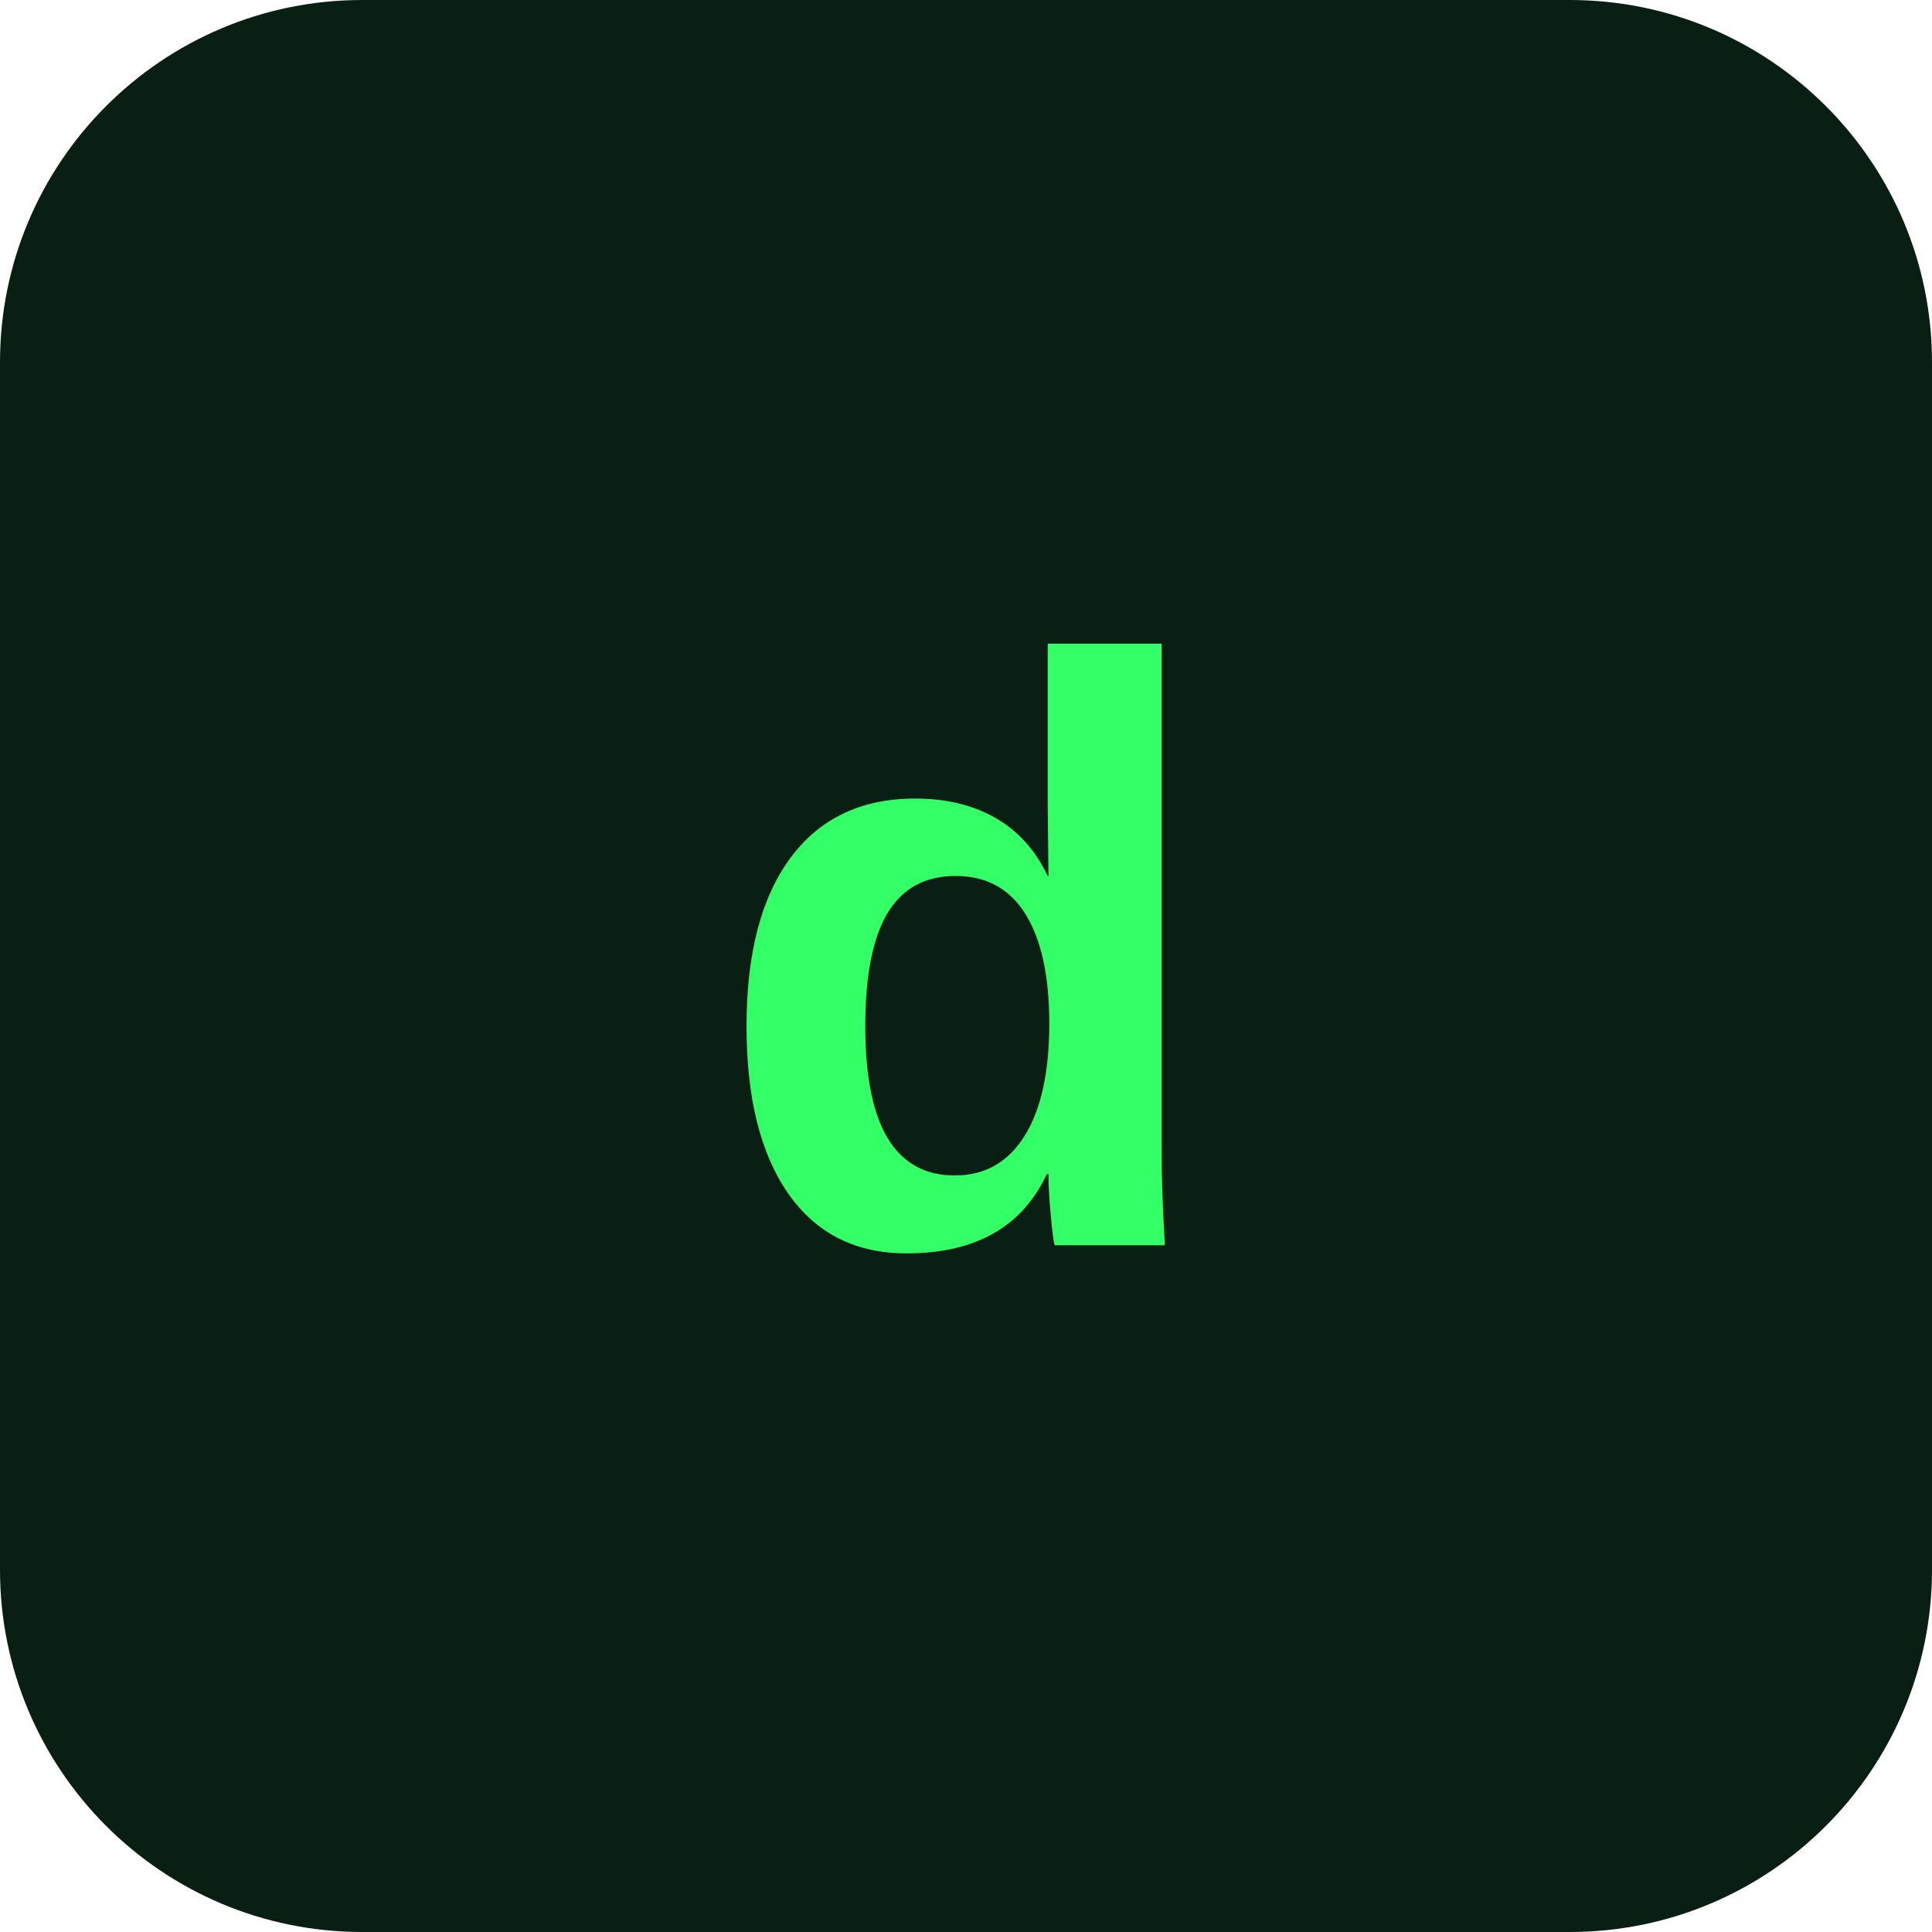
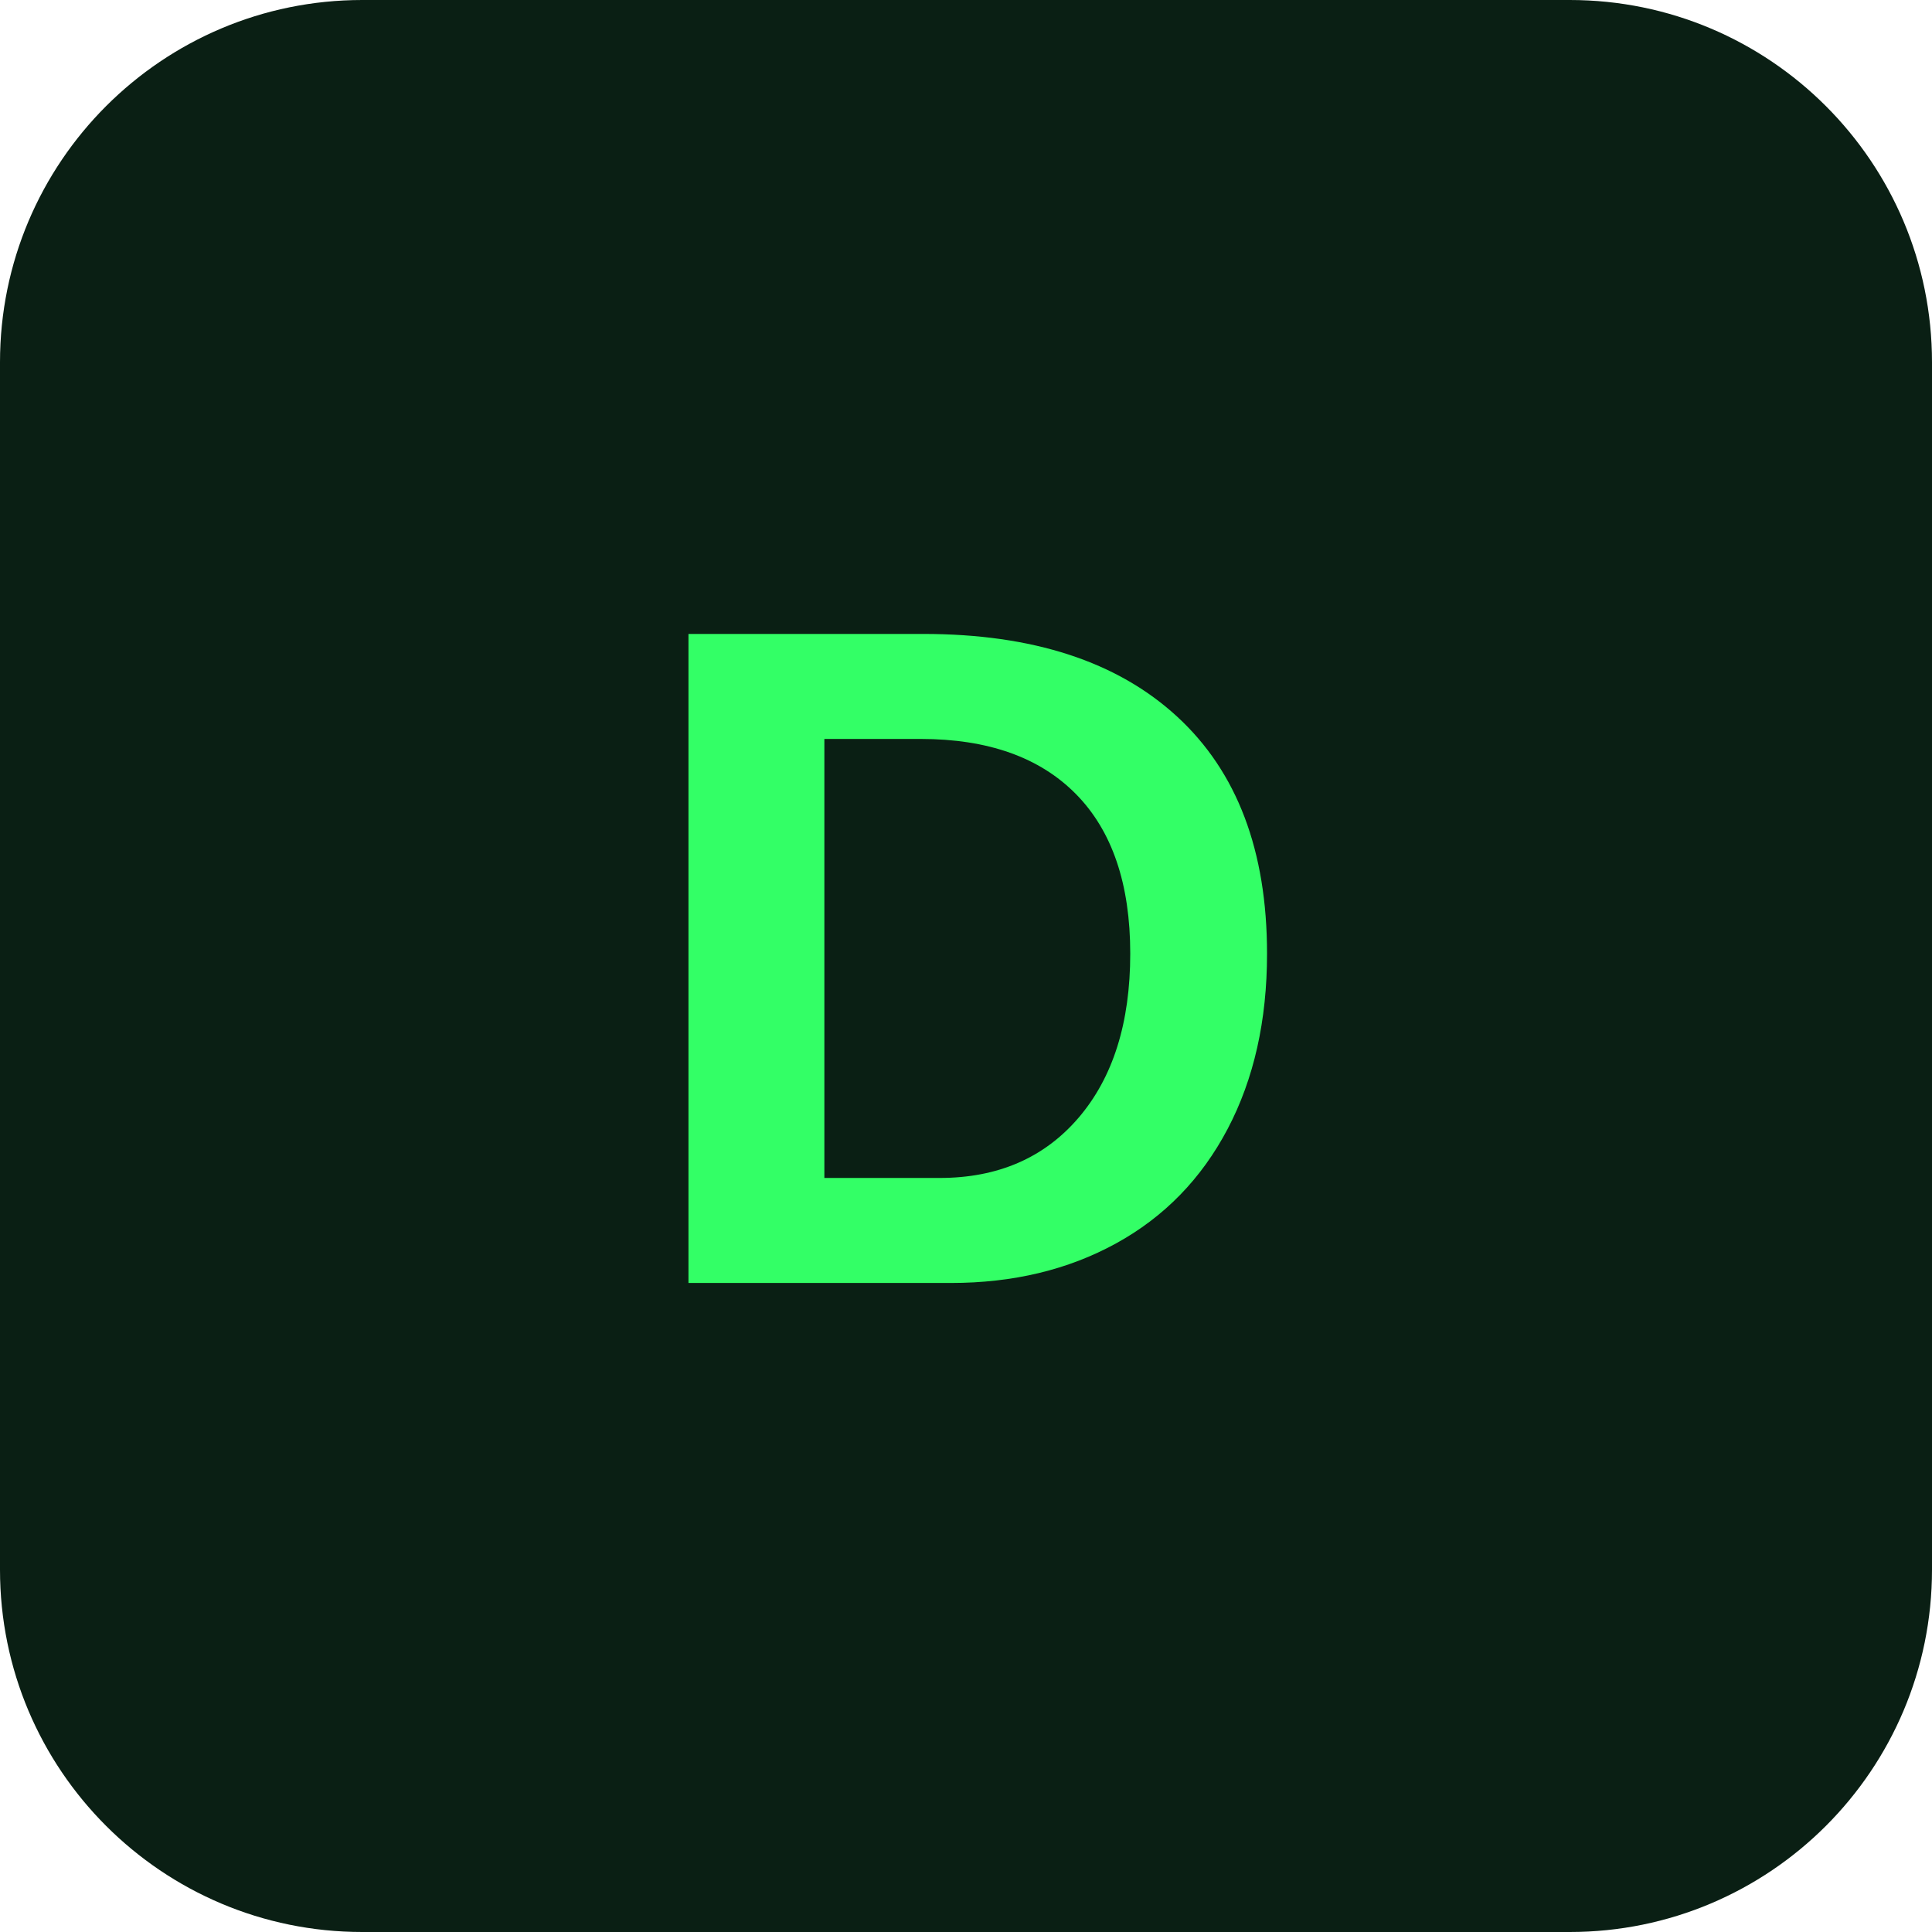
<svg xmlns="http://www.w3.org/2000/svg" viewBox="0 0 512 512" role="img" aria-label="Dojo">
  <rect width="512" height="512" rx="96" fill="#0a1f14" />
-   <text x="256" y="330" text-anchor="middle" fill="#33ff66" font-family="Arial, Helvetica, sans-serif" font-size="220" font-weight="700">d</text>
+   <text x="256" y="340" text-anchor="middle" fill="#33ff66" font-family="DM Sans, Arial, Helvetica, sans-serif" font-size="250" font-weight="700">D</text>
</svg>
